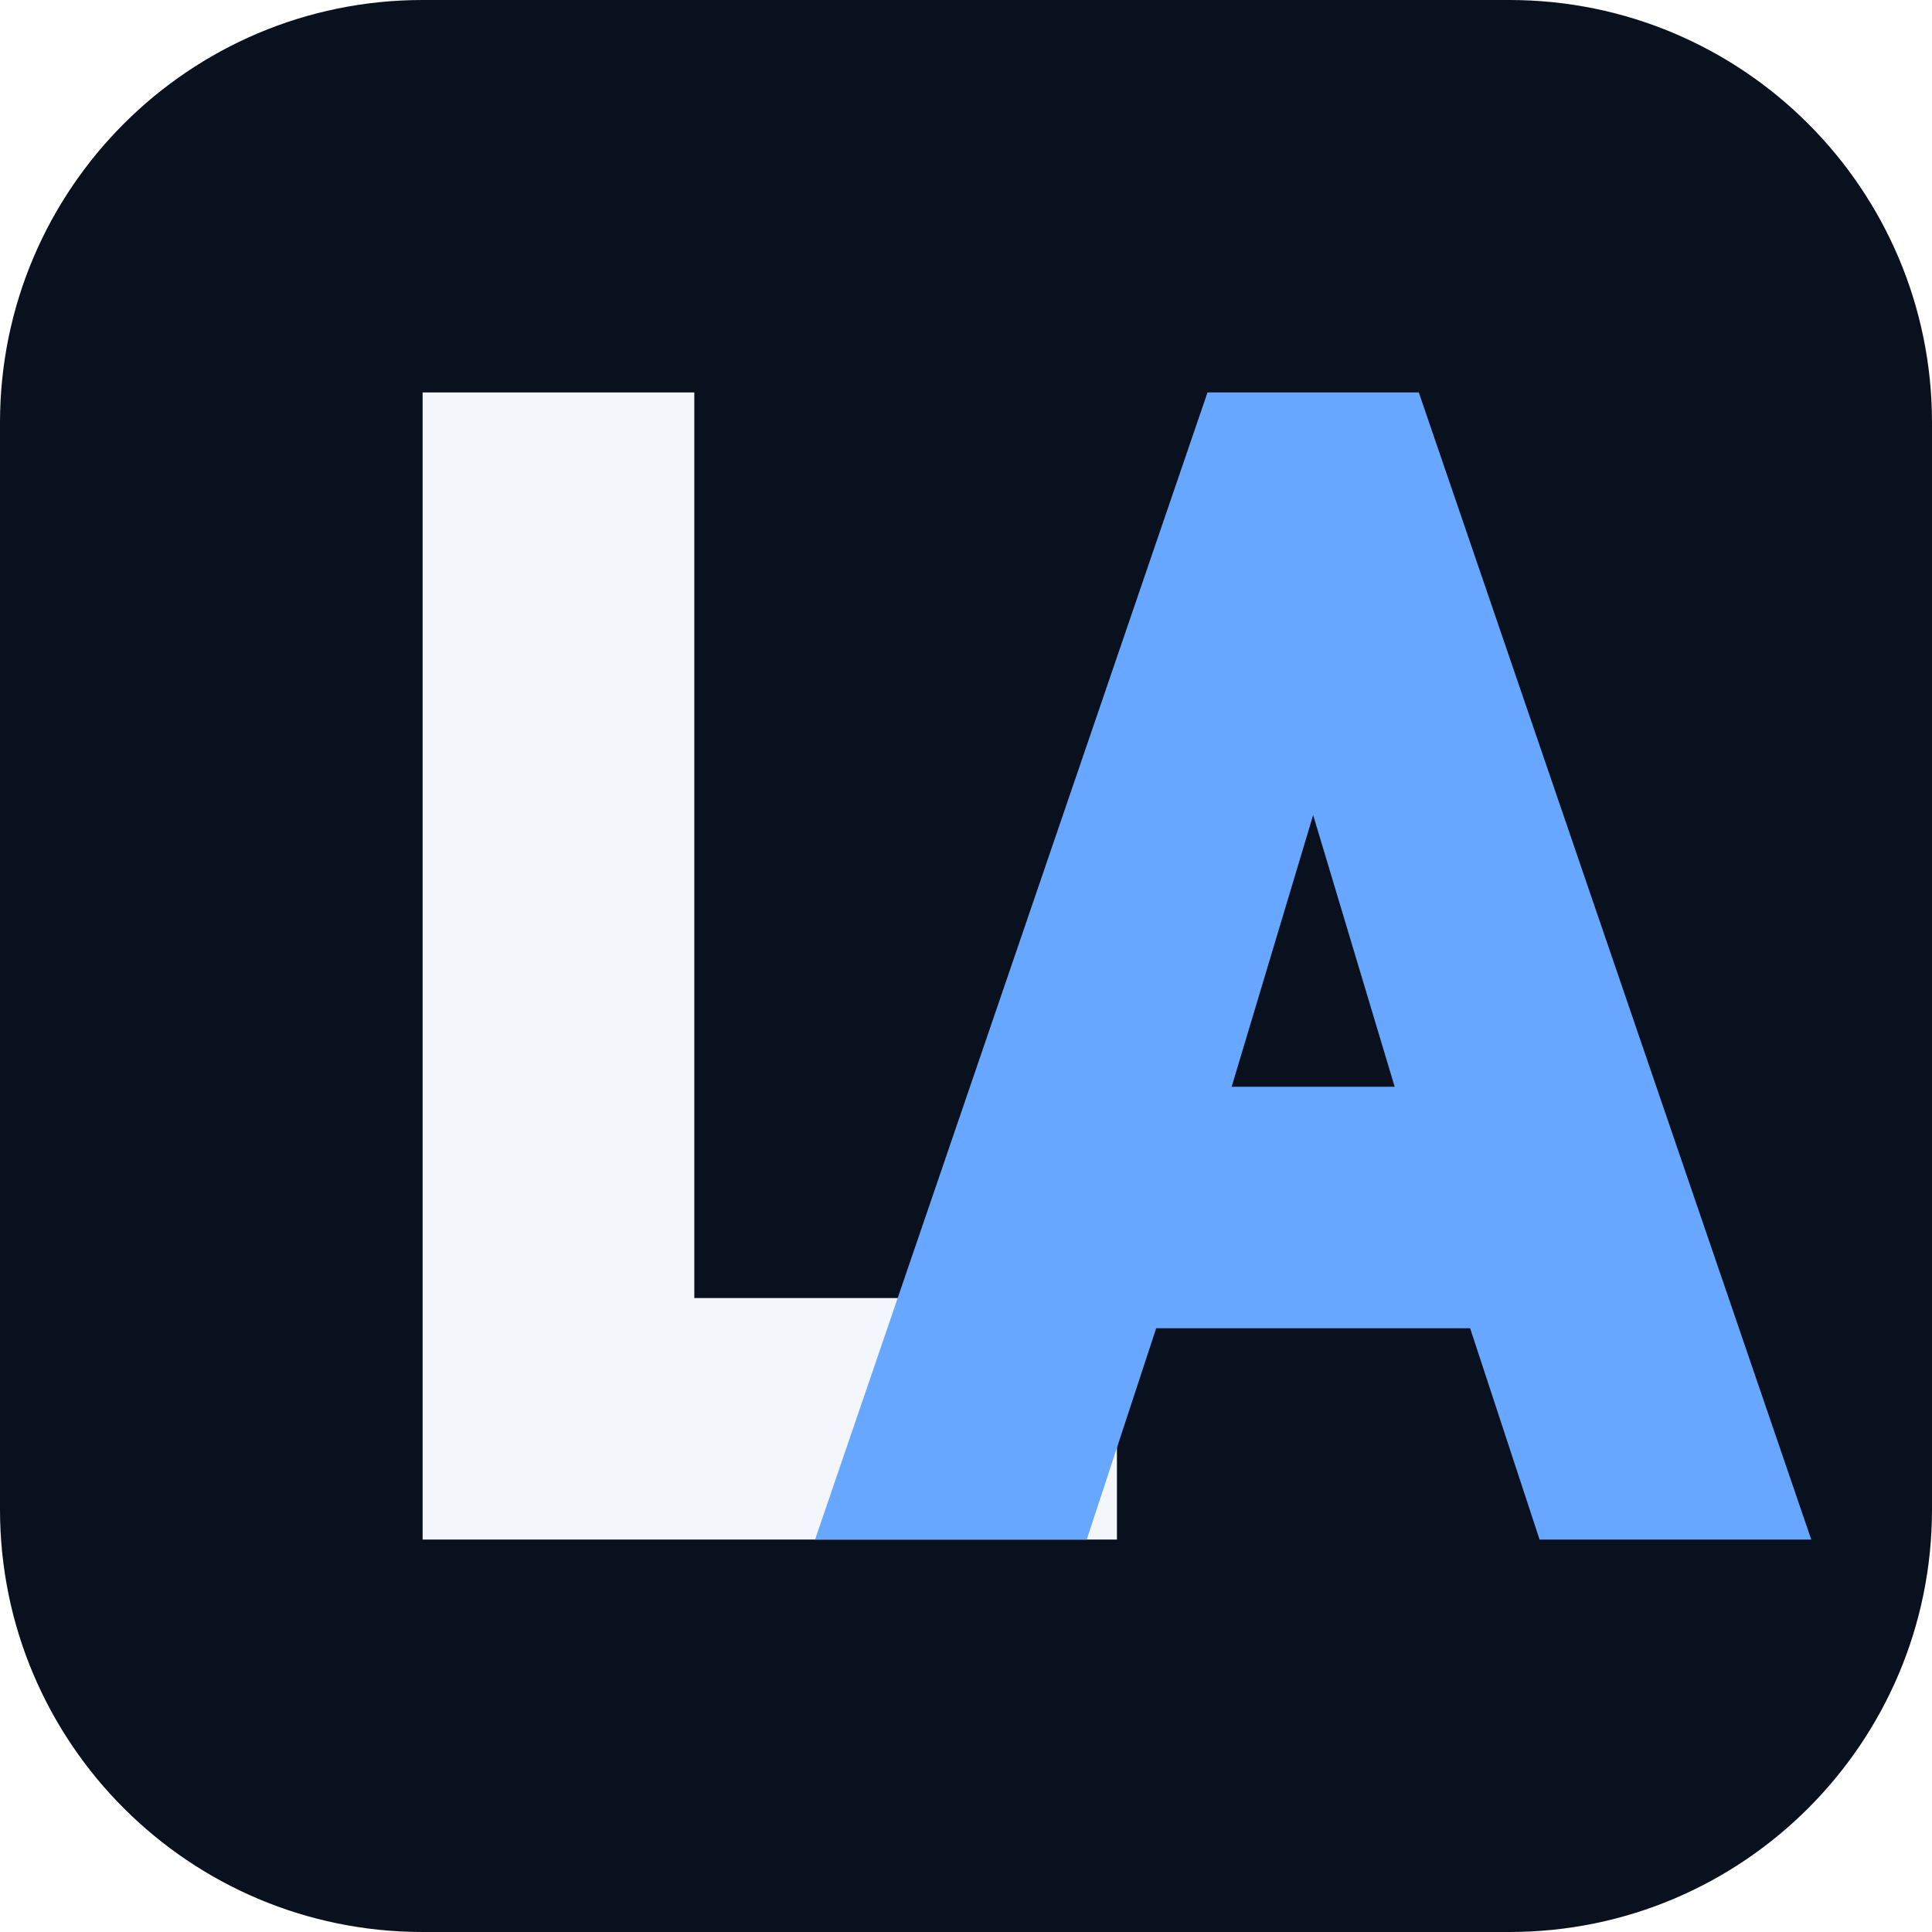
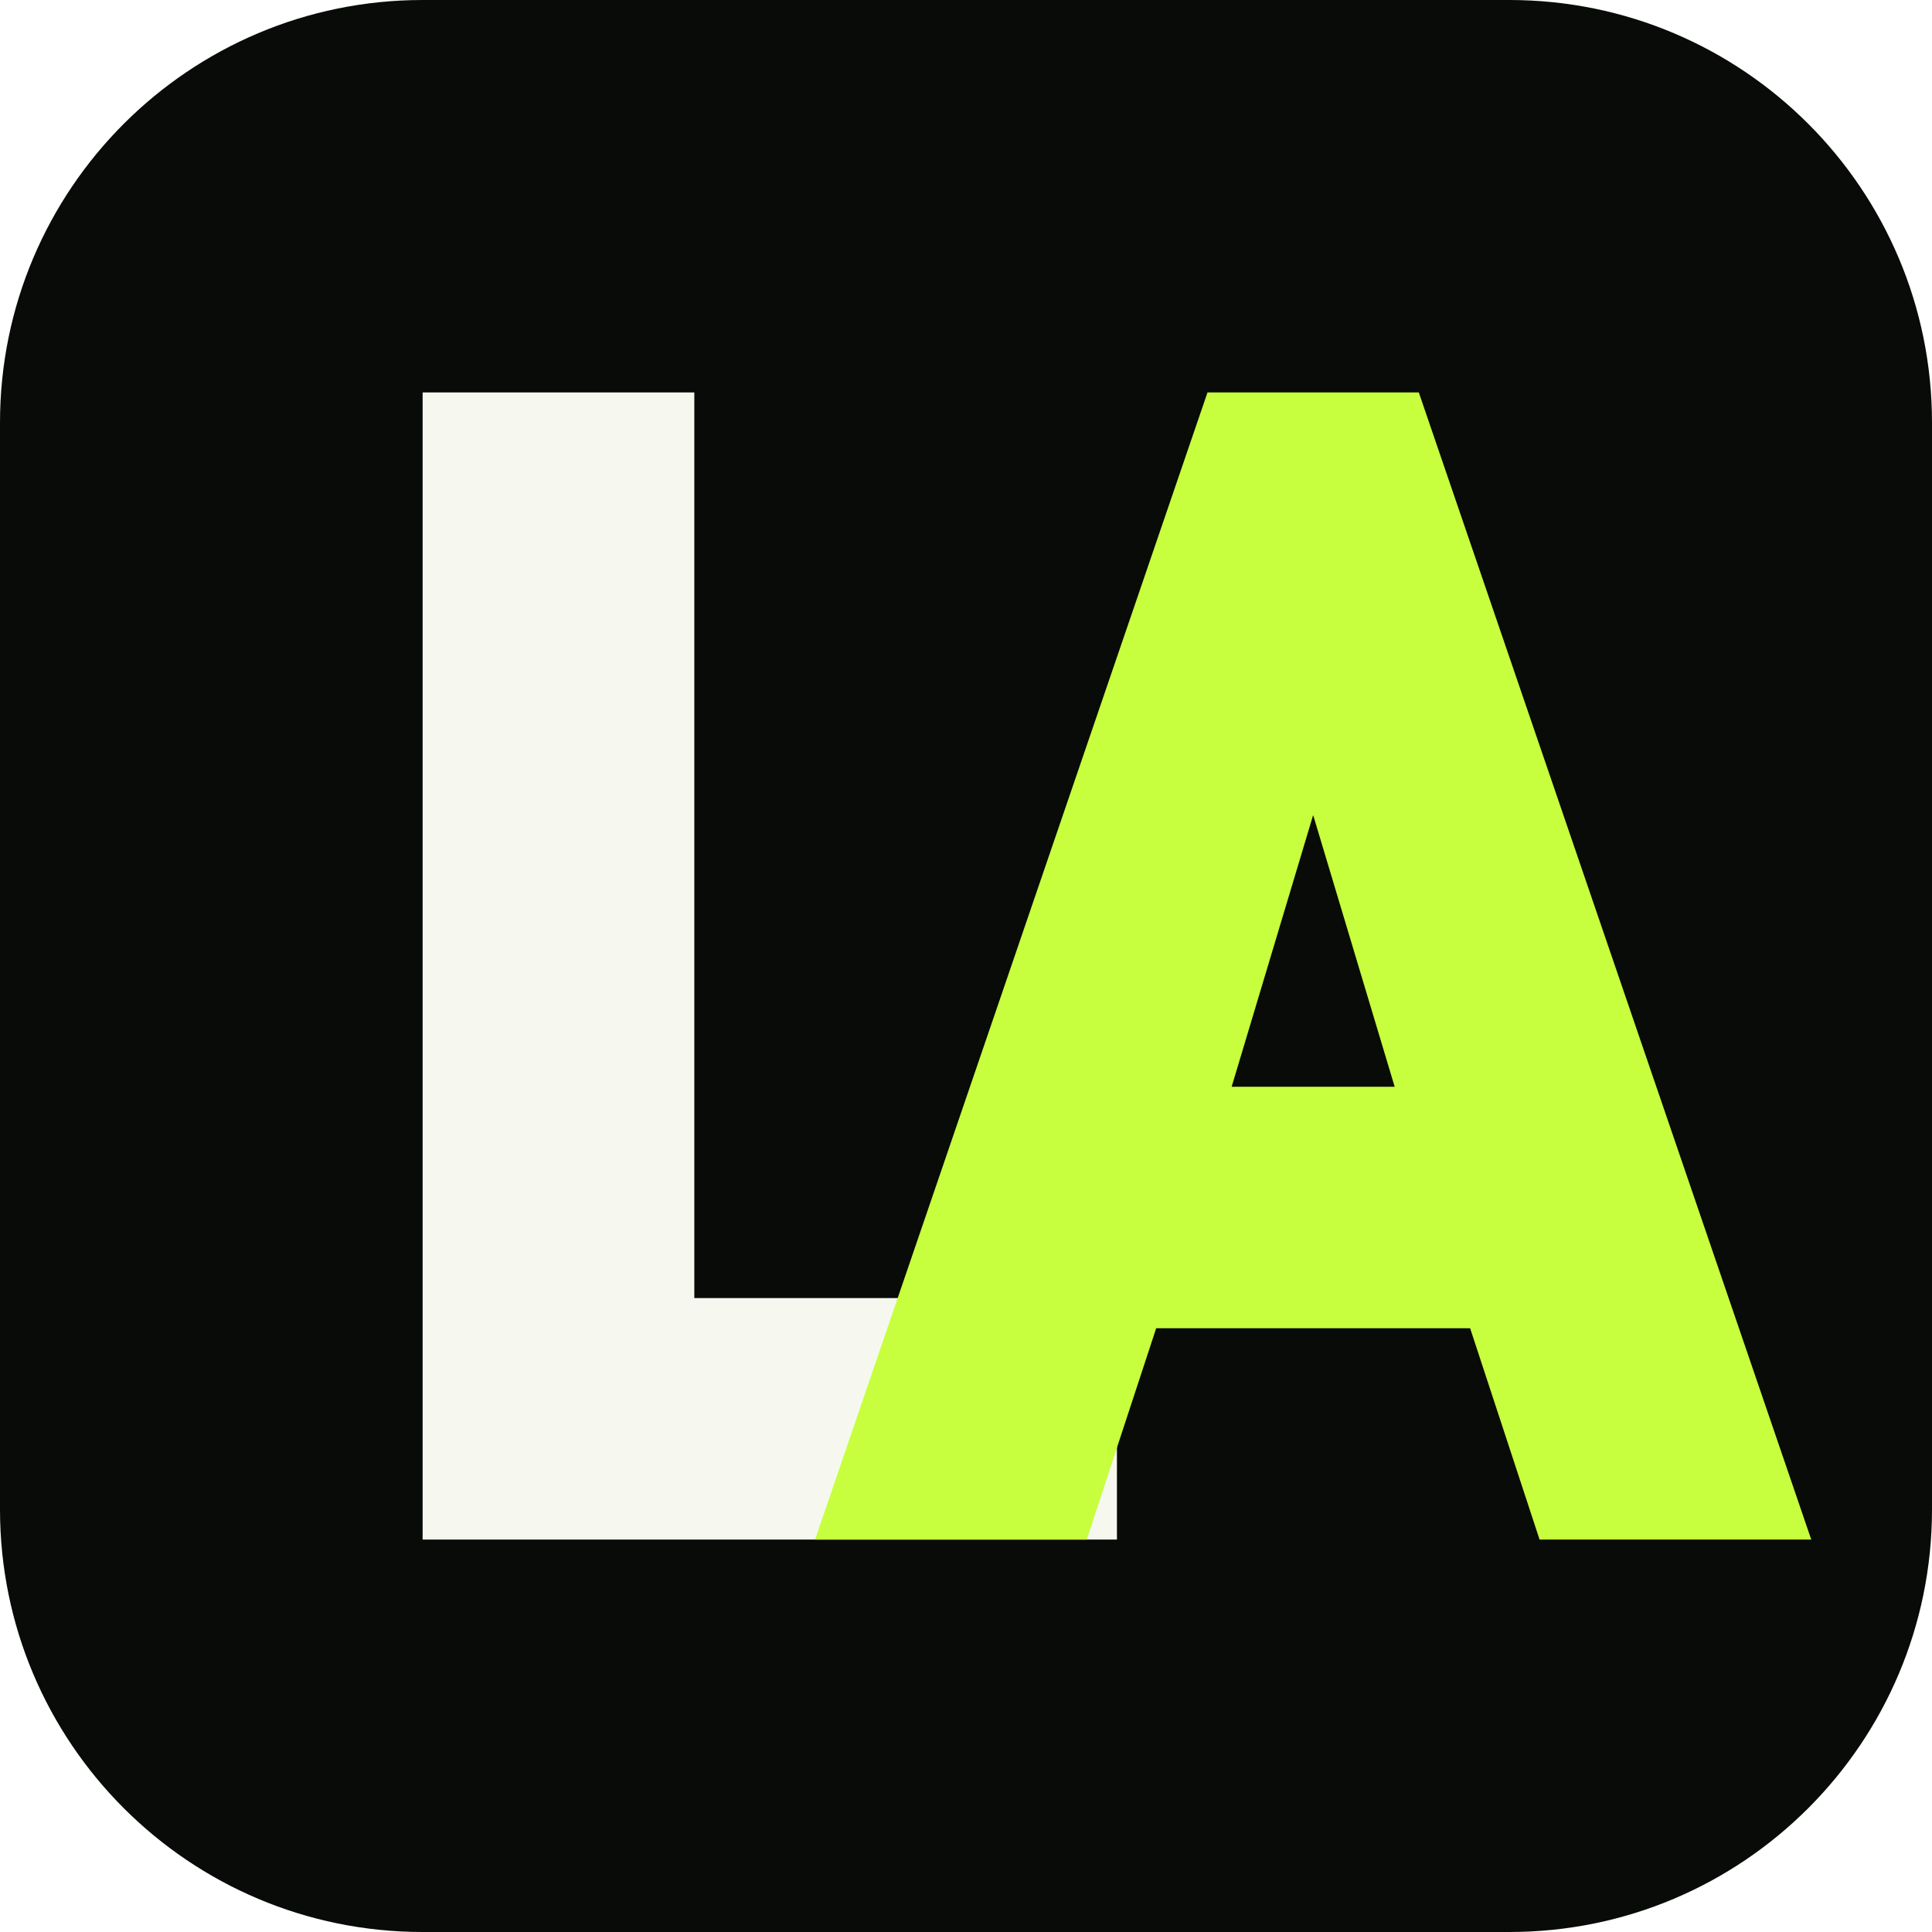
<svg xmlns="http://www.w3.org/2000/svg" viewBox="0 0 64 64" role="img" aria-label="Liel Almog monogram">
-   <rect width="64" height="64" rx="14" fill="#09111f" />
-   <path d="M14 13v38h23v-8H23V13h-9Z" fill="#f3f6fb" />
-   <path d="m40 13-13 38h9l2.3-7h10.4l2.3 7h9L47 13h-7Zm.8 23 2.7-9 2.7 9h-5.4Z" fill="#68a7ff" />
+   <rect width="64" height="64" rx="14" fill="#090b08" />
+   <path d="M14 13v38h23v-8H23V13h-9Z" fill="#f6f8ef" />
+   <path d="m40 13-13 38h9l2.3-7h10.4l2.3 7h9L47 13h-7Zm.8 23 2.7-9 2.7 9h-5.4Z" fill="#c7ff3e" />
</svg>
